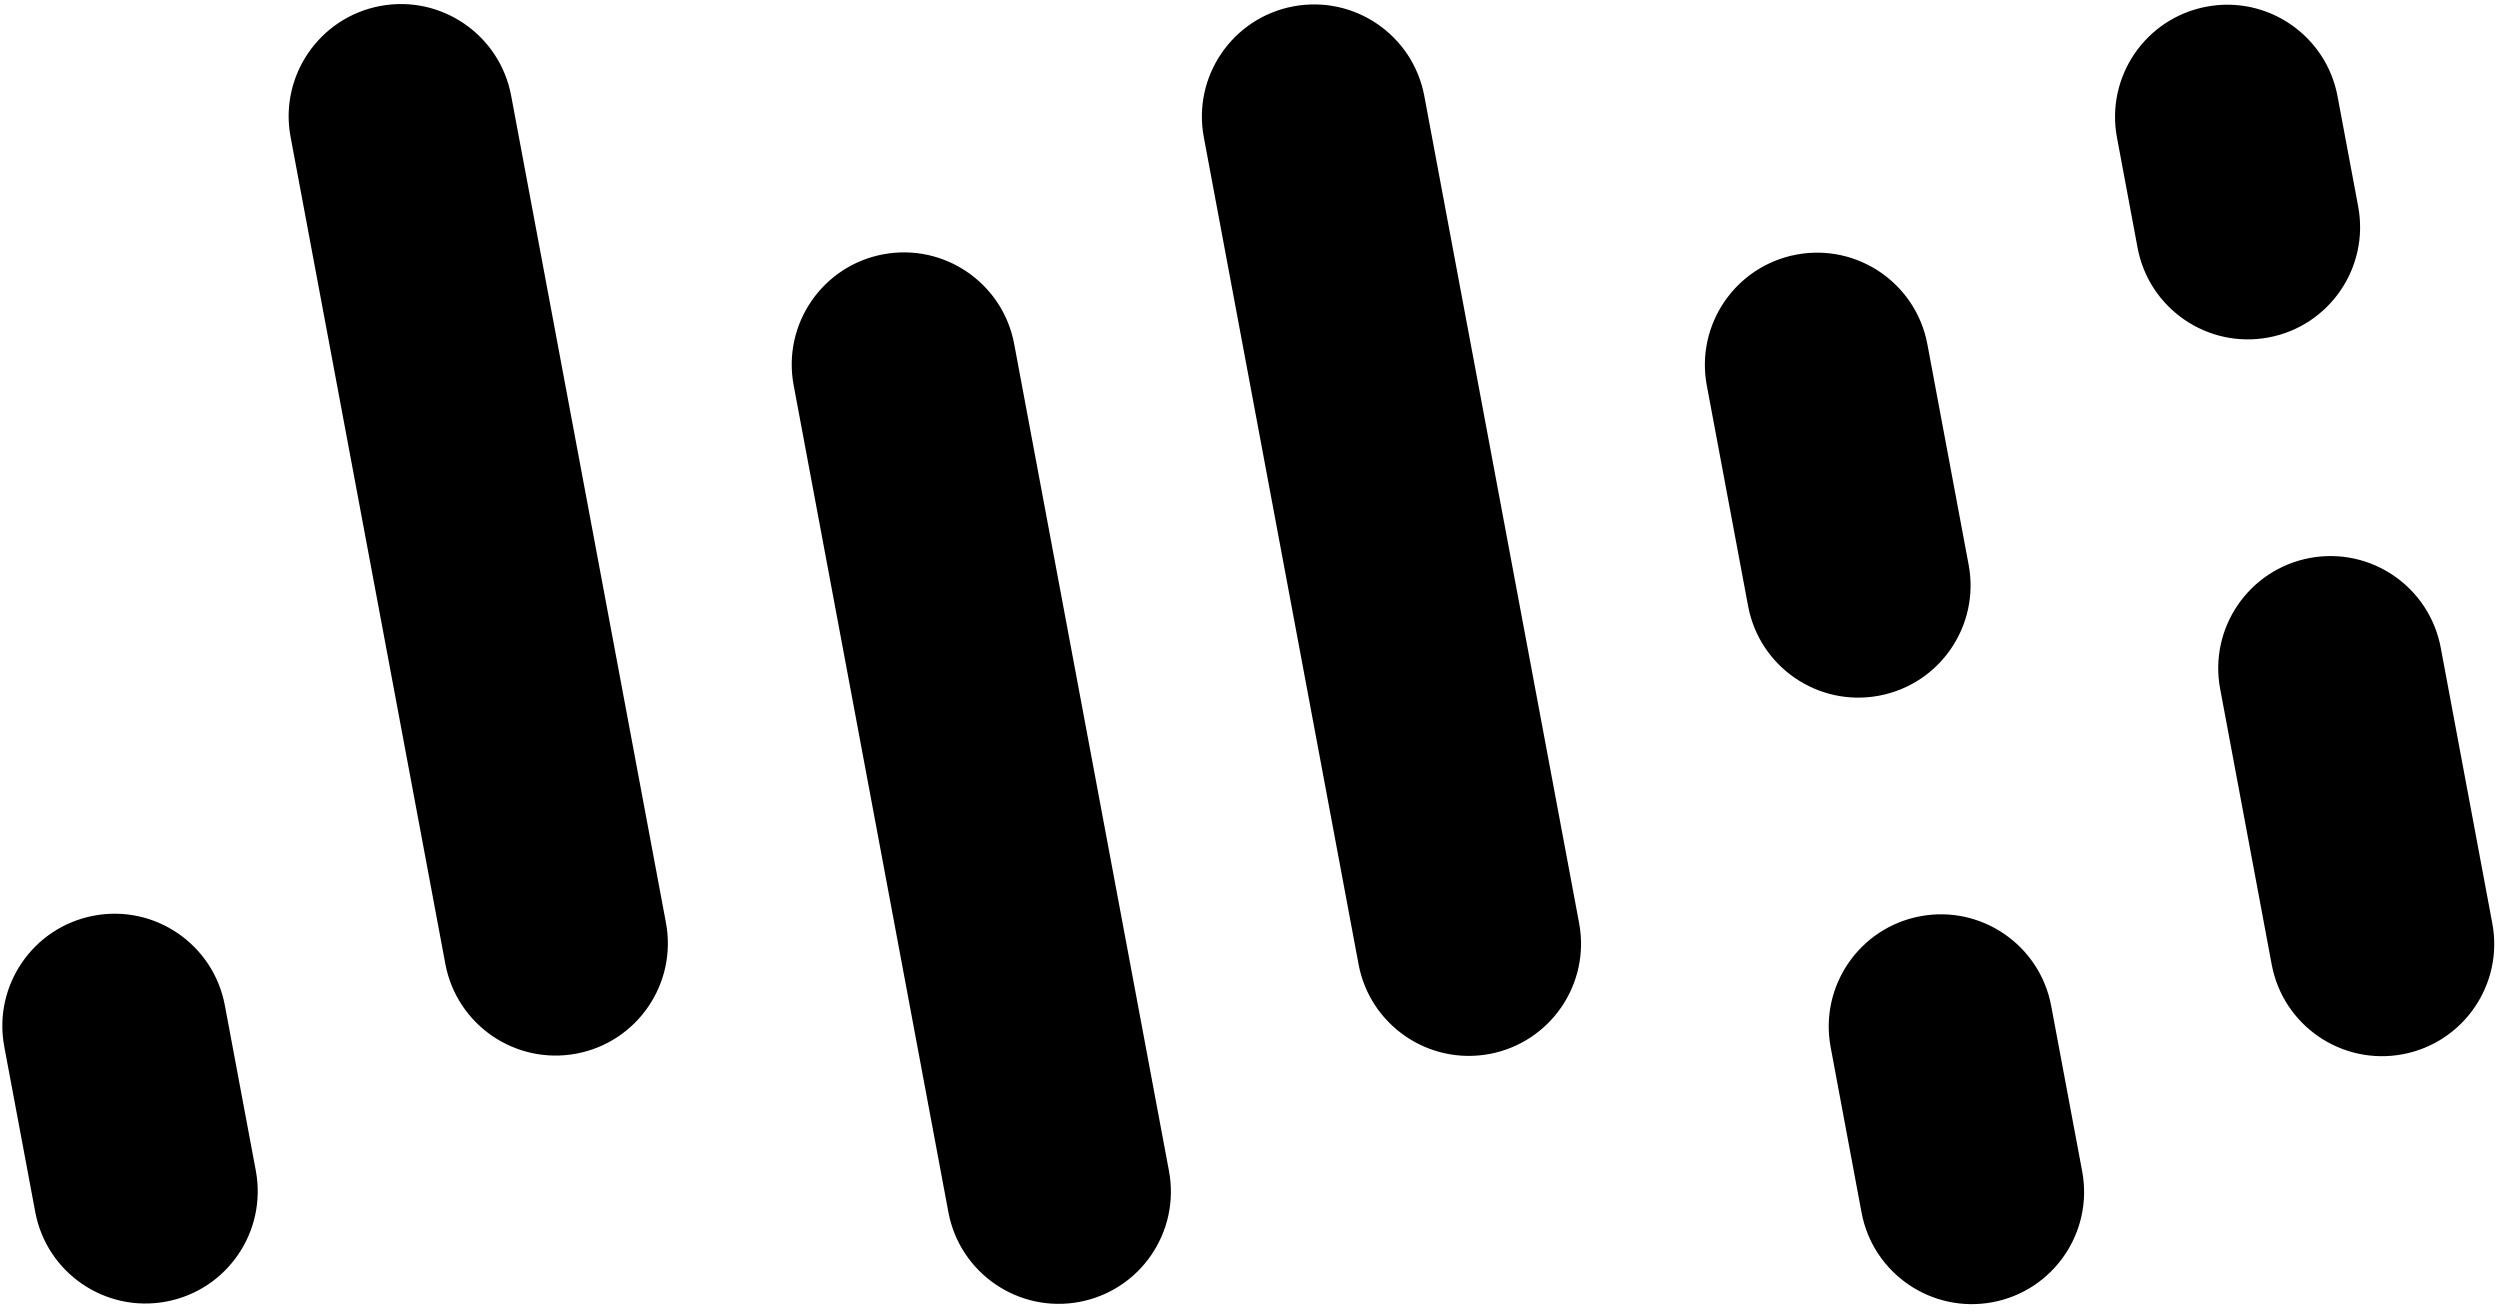
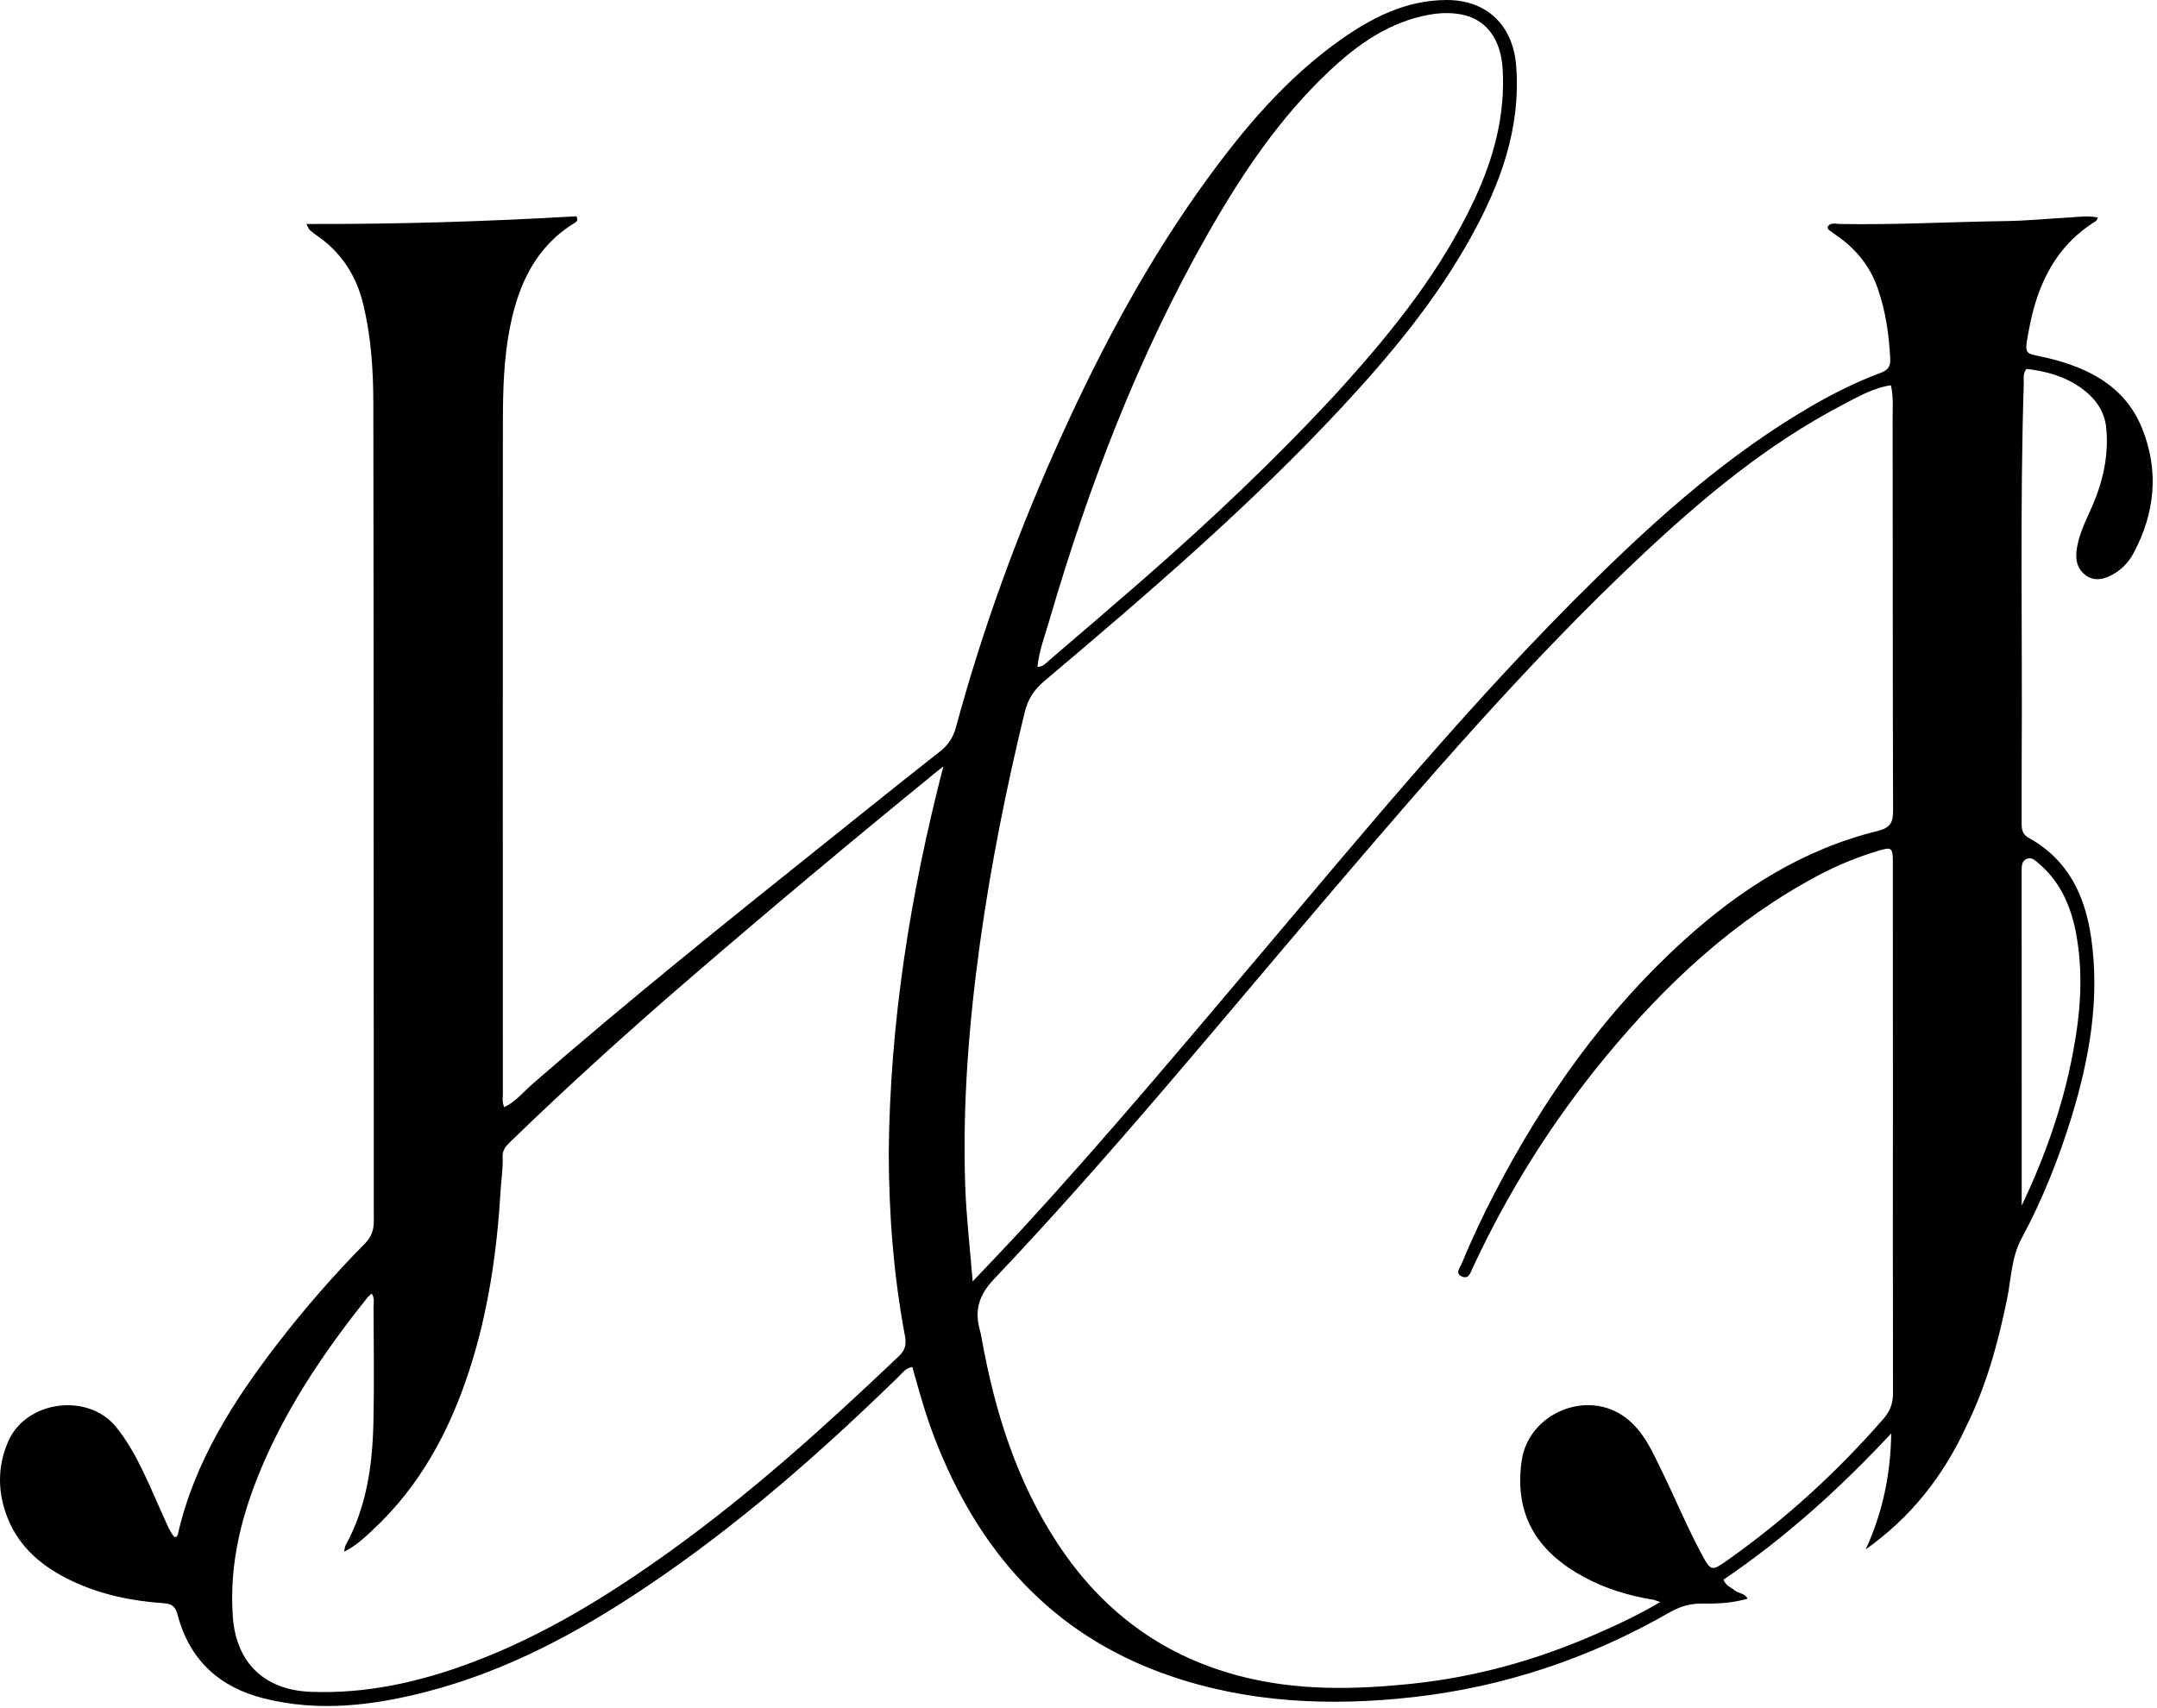
- <svg viewBox="0 0 61 32">
-   <path d="M 58.625 25.724 C 57.138 26.002 55.709 25.023 55.43 23.537 L 54.172 16.81 C 53.893 15.324 54.873 13.894 56.359 13.615 C 57.846 13.337 59.275 14.317 59.554 15.803 L 60.812 22.529 C 61.091 24.016 60.111 25.445 58.625 25.724 Z M 55.352 8.234 C 53.865 8.512 52.436 7.533 52.157 6.046 L 51.654 3.356 C 51.376 1.87 52.355 0.44 53.842 0.162 C 55.327 -0.116 56.758 0.863 57.036 2.349 L 57.54 5.04 C 57.817 6.526 56.838 7.956 55.352 8.234 Z M 48.617 31.774 C 47.131 32.052 45.701 31.073 45.422 29.588 L 44.668 25.551 C 44.39 24.065 45.369 22.635 46.856 22.356 C 48.34 22.078 49.771 23.059 50.049 24.543 L 50.805 28.58 C 51.083 30.066 50.103 31.496 48.617 31.774 Z M 45.848 16.975 C 44.362 17.254 42.932 16.274 42.654 14.789 L 41.646 9.406 C 41.368 7.92 42.348 6.49 43.834 6.212 C 45.319 5.934 46.75 6.913 47.028 8.4 L 48.035 13.781 C 48.313 15.266 47.334 16.697 45.848 16.975 Z M 36.344 25.717 C 34.857 25.994 33.427 25.015 33.149 23.529 L 29.373 3.348 C 29.095 1.863 30.074 0.433 31.559 0.155 C 33.045 -0.123 34.475 0.855 34.753 2.342 L 38.53 22.522 C 38.809 24.008 37.83 25.438 36.344 25.717 Z M 26.336 31.767 C 24.849 32.045 23.42 31.065 23.141 29.579 L 19.365 9.399 C 19.087 7.913 20.066 6.483 21.551 6.205 C 23.038 5.927 24.467 6.906 24.746 8.392 L 28.523 28.572 C 28.801 30.059 27.822 31.489 26.336 31.767 Z M 14.062 25.709 C 12.575 25.987 11.146 25.008 10.867 23.522 L 7.09 3.34 C 6.812 1.855 7.793 0.424 9.278 0.146 C 10.764 -0.132 12.194 0.848 12.472 2.334 L 16.249 22.514 C 16.527 24.001 15.548 25.43 14.062 25.709 Z M 4.054 31.759 C 2.567 32.037 1.138 31.059 0.86 29.572 L 0.104 25.536 C -0.174 24.05 0.806 22.62 2.292 22.342 C 3.777 22.063 5.208 23.043 5.486 24.529 L 6.242 28.565 C 6.519 30.051 5.54 31.481 4.054 31.759 Z" />
+ <svg xmlns="http://www.w3.org/2000/svg" viewBox="0 0 466 369">
+   <path stroke="none" d="M 424.813 308.178 C 419.829 318.999 412.795 327.91 403.059 334.8 C 406.735 326.865 408.455 318.561 408.579 309.74 C 397.566 321.575 385.651 332.318 372.339 341.349 C 372.922 342.736 374.008 343.033 374.789 343.675 C 375.578 344.324 376.824 344.19 377.58 345.438 C 374.313 346.396 371.047 346.562 367.825 346.505 C 365.193 346.459 362.939 347.131 360.705 348.412 C 343.52 358.264 325.062 364.496 305.412 366.71 C 287.467 368.733 269.615 367.999 252.34 361.976 C 227.071 353.167 211.247 335.023 201.851 310.58 C 199.956 305.652 198.549 300.572 197.1 295.377 C 195.625 295.632 194.939 296.685 194.108 297.496 C 177.09 314.095 159.262 329.731 139.475 342.993 C 124.877 352.777 109.503 361.038 92.371 365.501 C 80.707 368.539 68.904 370.004 56.975 366.989 C 47.371 364.561 40.965 358.704 38.391 349.008 C 37.949 347.345 37.325 346.565 35.495 346.44 C 28.548 345.967 21.799 344.602 15.455 341.577 C 9.314 338.651 4.28 334.567 1.681 328.103 C -0.545 322.575 -0.618 316.911 1.795 311.424 C 5.669 302.617 19.053 300.857 25.106 308.384 C 29.718 314.117 32.245 321.019 35.282 327.622 C 35.999 329.185 36.577 330.818 37.663 332.113 C 38.24 332.209 38.355 331.817 38.428 331.509 C 42.016 315.846 50.424 302.703 60.059 290.215 C 65.883 282.665 72.148 275.484 78.846 268.697 C 80.234 267.291 80.754 265.826 80.754 263.866 C 80.707 204.937 80.754 146.008 80.655 87.078 C 80.645 79.913 80.167 72.721 78.461 65.696 C 76.948 59.472 73.667 54.434 68.327 50.809 C 67.822 50.471 67.349 50.087 66.902 49.686 C 66.73 49.53 66.663 49.26 66.195 48.397 C 85.964 48.464 105.331 47.856 124.546 46.733 C 124.917 47.596 124.6 47.892 124.224 48.121 C 115.791 53.243 112.065 61.329 110.208 70.532 C 108.832 77.349 108.649 84.286 108.644 91.212 C 108.615 139.567 108.627 187.924 108.639 236.281 C 108.64 237.205 108.414 238.169 108.948 239.239 C 111.438 238.05 113.109 235.908 115.083 234.19 C 135.419 216.506 156.406 199.616 177.456 182.799 C 185.985 175.986 194.475 169.124 203.067 162.392 C 204.885 160.968 205.936 159.315 206.526 157.137 C 212.402 135.46 220.11 114.44 229.405 94.004 C 238.137 74.801 248.061 56.269 260.471 39.151 C 268.793 27.675 277.901 16.896 289.571 8.628 C 296.433 3.767 303.816 0.023 312.53 0.002 C 321.237 -0.014 326.88 5.488 327.554 14.244 C 328.596 27.764 324.133 39.796 317.751 51.303 C 310.219 64.885 300.374 76.736 289.847 88.05 C 269.979 109.411 247.881 128.354 225.649 147.142 C 223.462 148.991 222.072 151.025 221.37 153.921 C 217.36 170.483 214.007 187.171 211.684 204.045 C 209.31 221.292 207.94 238.634 208.52 256.06 C 208.743 262.759 209.538 269.438 210.135 276.905 C 214.134 272.666 217.655 269.02 221.081 265.287 C 238.954 245.819 255.921 225.566 272.978 205.391 C 295.906 178.272 318.527 150.872 343.865 125.905 C 358.393 111.59 373.583 98.065 391.346 87.759 C 396.147 84.977 401.107 82.497 406.313 80.563 C 407.856 79.991 408.448 79.195 408.366 77.521 C 408.111 72.311 407.376 67.194 405.646 62.254 C 403.954 57.424 400.869 53.669 396.657 50.804 C 396.088 50.419 395.539 50.003 395.004 49.572 C 394.892 49.478 394.884 49.26 394.812 49.057 C 395.424 47.991 396.491 48.381 397.353 48.397 C 409.312 48.62 421.256 47.939 433.208 47.773 C 437.963 47.71 442.71 47.227 447.462 46.961 C 449.327 46.857 451.205 46.566 453.221 47.013 C 453.023 47.377 452.965 47.674 452.791 47.778 C 444.175 53.087 440.23 61.297 438.413 70.839 C 437.186 77.292 437.276 76.101 442.605 77.412 C 451.476 79.596 459.153 83.589 462.768 92.533 C 466.48 101.716 465.591 110.841 460.921 119.551 C 459.762 121.714 458.02 123.44 455.738 124.501 C 453.985 125.318 452.193 125.5 450.562 124.288 C 448.881 123.04 448.392 121.236 448.601 119.213 C 449.059 114.804 451.473 111.086 452.954 107.035 C 454.676 102.334 455.527 97.504 455.04 92.517 C 454.684 88.856 452.711 86.095 449.763 83.943 C 446.153 81.311 442.054 80.225 437.8 79.7 C 436.958 80.797 437.248 81.873 437.216 82.877 C 436.357 109.994 436.947 137.115 436.768 164.232 C 436.738 168.825 436.779 173.418 436.759 178.011 C 436.754 179.293 436.962 180.319 438.259 181.033 C 446.763 185.707 450.463 193.481 451.778 202.622 C 453.68 215.832 451.42 228.643 447.578 241.237 C 444.792 250.366 441.251 259.219 436.732 267.629 C 434.516 271.754 434.514 276.285 433.618 280.654 C 431.684 290.085 429.187 299.326 424.813 308.178 M 408.946 237.53 C 408.944 220.458 408.952 203.386 408.935 186.315 C 408.932 183.182 408.658 182.979 405.913 183.8 C 401.339 185.167 396.933 186.975 392.725 189.214 C 374.604 198.857 359.933 212.568 346.969 228.256 C 335.377 242.285 325.762 257.567 318.113 274.084 C 317.66 275.066 317.291 276.516 315.776 275.805 C 314.331 275.126 315.385 274.001 315.737 273.151 C 317.924 267.87 320.351 262.699 322.991 257.626 C 333.598 237.254 346.672 218.723 363.763 203.224 C 375.922 192.198 389.483 183.539 405.612 179.572 C 408.288 178.914 408.991 177.814 408.983 175.213 C 408.893 146.877 408.925 118.537 408.886 90.203 C 408.883 87.978 409.082 85.721 408.513 83.256 C 404.58 83.839 401.299 85.794 397.978 87.53 C 381.703 96.043 367.757 107.701 354.48 120.191 C 330.145 143.085 308.405 168.387 286.751 193.758 C 263.022 221.559 239.894 249.889 214.721 276.421 C 211.42 279.9 210.492 283.227 211.725 287.542 C 211.89 288.121 211.992 288.72 212.099 289.315 C 214.924 305.036 219.634 320.072 228.494 333.54 C 237.898 347.838 250.657 357.554 267.344 362.035 C 279.966 365.423 292.729 365.145 305.494 363.775 C 318.807 362.345 331.63 358.787 343.942 353.469 C 348.85 351.349 353.706 349.121 358.672 346.18 C 357.861 345.909 357.484 345.724 357.087 345.659 C 351.923 344.822 346.967 343.324 342.347 340.849 C 333.035 335.86 326.929 328.234 328.746 315.626 C 330.219 305.401 342.844 300.073 351.154 306.296 C 355.126 309.271 357.021 313.748 359.092 317.999 C 362.011 323.99 364.564 330.159 367.734 336.03 C 369.612 339.507 369.841 339.51 373.098 337.213 C 385.623 328.383 396.839 318.124 406.907 306.573 C 408.395 304.866 408.974 303.17 408.968 300.964 C 408.917 279.992 408.942 259.021 408.946 237.53 M 192.006 248.969 C 192.277 220.866 196.632 193.322 203.801 165.611 C 203.01 166.231 202.744 166.433 202.486 166.644 C 184.161 181.585 166.018 196.744 148.12 212.193 C 135.205 223.341 122.564 234.796 110.308 246.671 C 109.363 247.587 108.501 248.486 108.583 249.985 C 108.71 252.324 108.305 254.645 108.17 256.973 C 107.392 270.311 105.512 283.452 101.361 296.192 C 97.087 309.311 90.696 321.18 80.447 330.675 C 78.679 332.315 76.912 334.038 74.338 335.289 C 74.509 334.53 74.52 334.171 74.67 333.893 C 79.22 325.617 80.473 316.566 80.676 307.336 C 80.858 299.022 80.728 290.701 80.702 282.384 C 80.697 281.481 80.983 280.506 80.312 279.524 C 79.953 279.857 79.6 280.103 79.345 280.424 C 70.609 291.349 62.752 302.843 57.116 315.706 C 52.41 326.428 49.436 337.52 50.304 349.407 C 51.032 359.32 57.142 365.182 67.079 365.574 C 79.231 366.055 90.795 363.428 102.058 359.191 C 117.5 353.382 131.413 344.797 144.74 335.225 C 162.441 322.511 178.559 307.927 194.318 292.926 C 195.649 291.66 195.811 290.298 195.511 288.695 C 193.081 275.74 192.036 262.66 192.006 248.969 M 288.947 84.728 C 289.295 84.343 289.643 83.953 289.991 83.568 C 301.098 71.245 311.414 58.354 318.501 43.197 C 322.697 34.222 325.246 24.883 324.625 14.837 C 324.23 8.436 321.079 4.105 315.625 3.106 C 313.411 2.701 311.143 2.763 308.908 3.153 C 300.278 4.671 293.449 9.466 287.259 15.279 C 276.415 25.471 268.236 37.695 260.935 50.529 C 245.917 76.928 235.15 105.085 226.671 134.168 C 225.723 137.42 224.483 140.62 224.123 144.122 C 225.449 144.065 226.035 143.222 226.726 142.631 C 233.436 136.889 240.15 131.15 246.803 125.344 C 261.426 112.578 275.525 99.266 288.947 84.728 M 448.418 201.173 C 447.259 195.422 444.914 190.322 440.321 186.462 C 439.591 185.848 438.844 185.119 437.789 185.617 C 436.754 186.105 436.772 187.127 436.763 188.092 C 436.76 188.525 436.76 188.958 436.76 189.391 C 436.763 206.622 436.767 223.854 436.769 241.085 C 436.77 247.507 436.769 253.927 436.769 260.519 C 441.817 249.919 445.649 239.038 447.818 227.606 C 449.453 218.986 450.211 210.321 448.418 201.173 Z" />
</svg>
